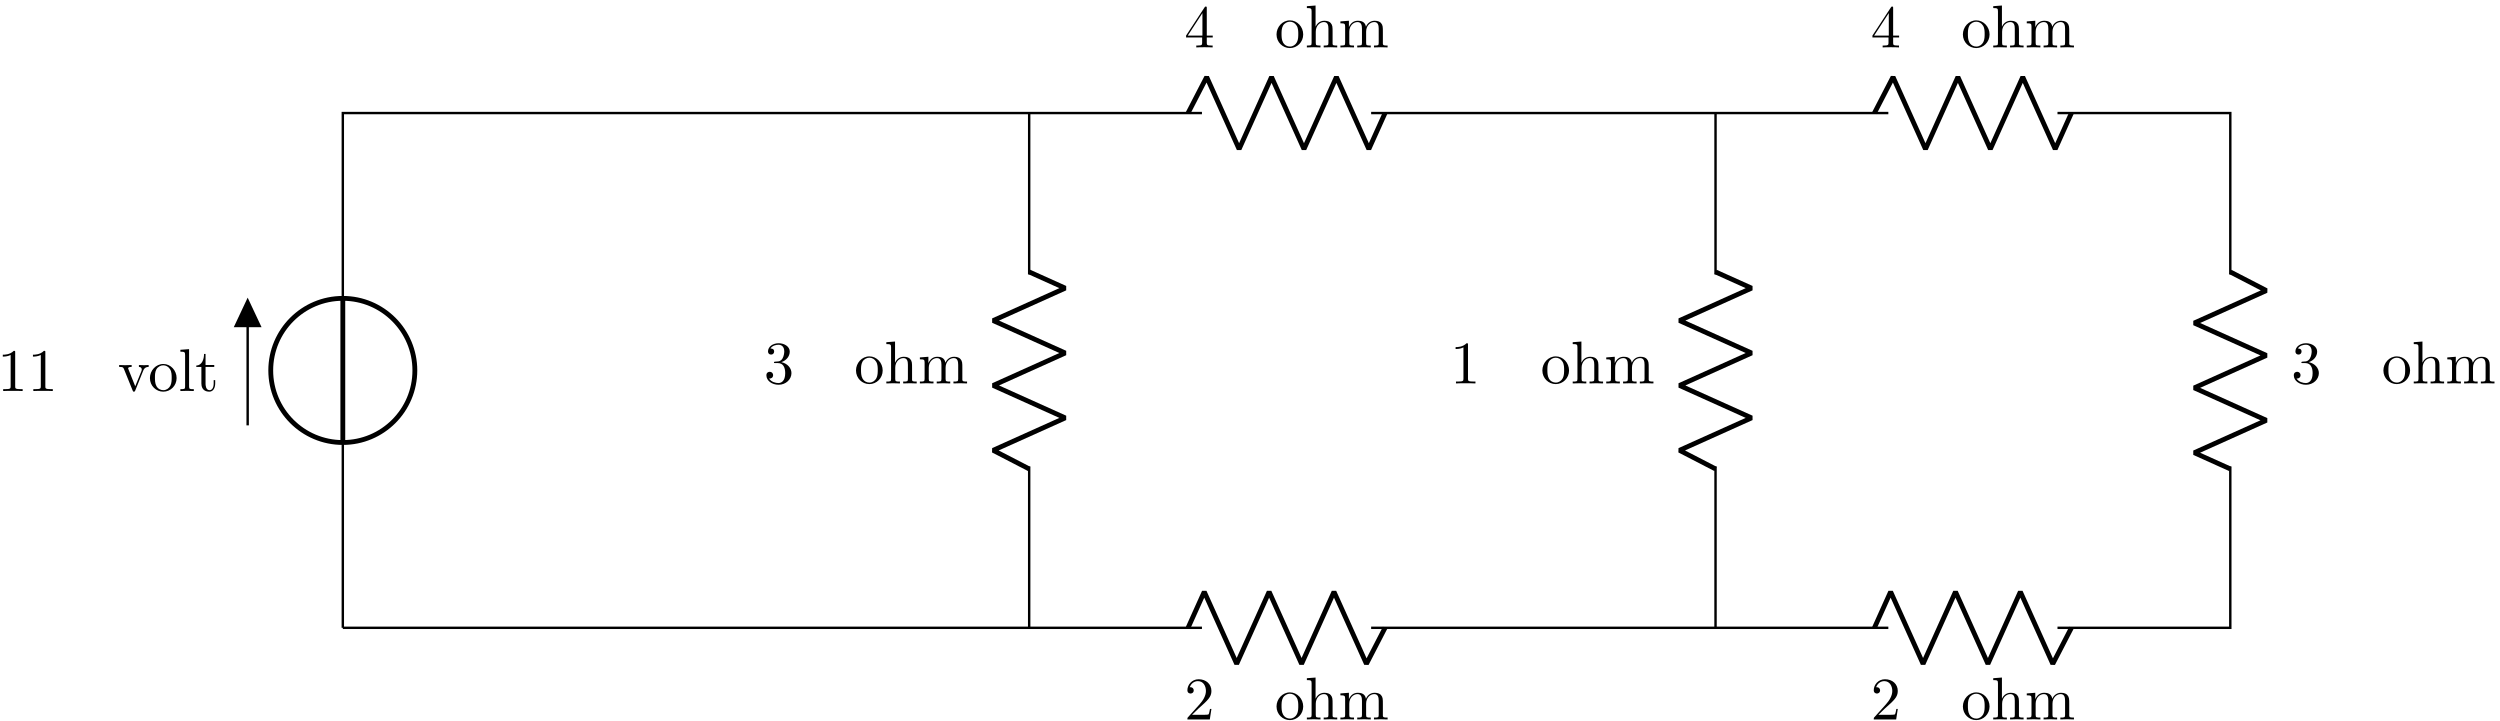
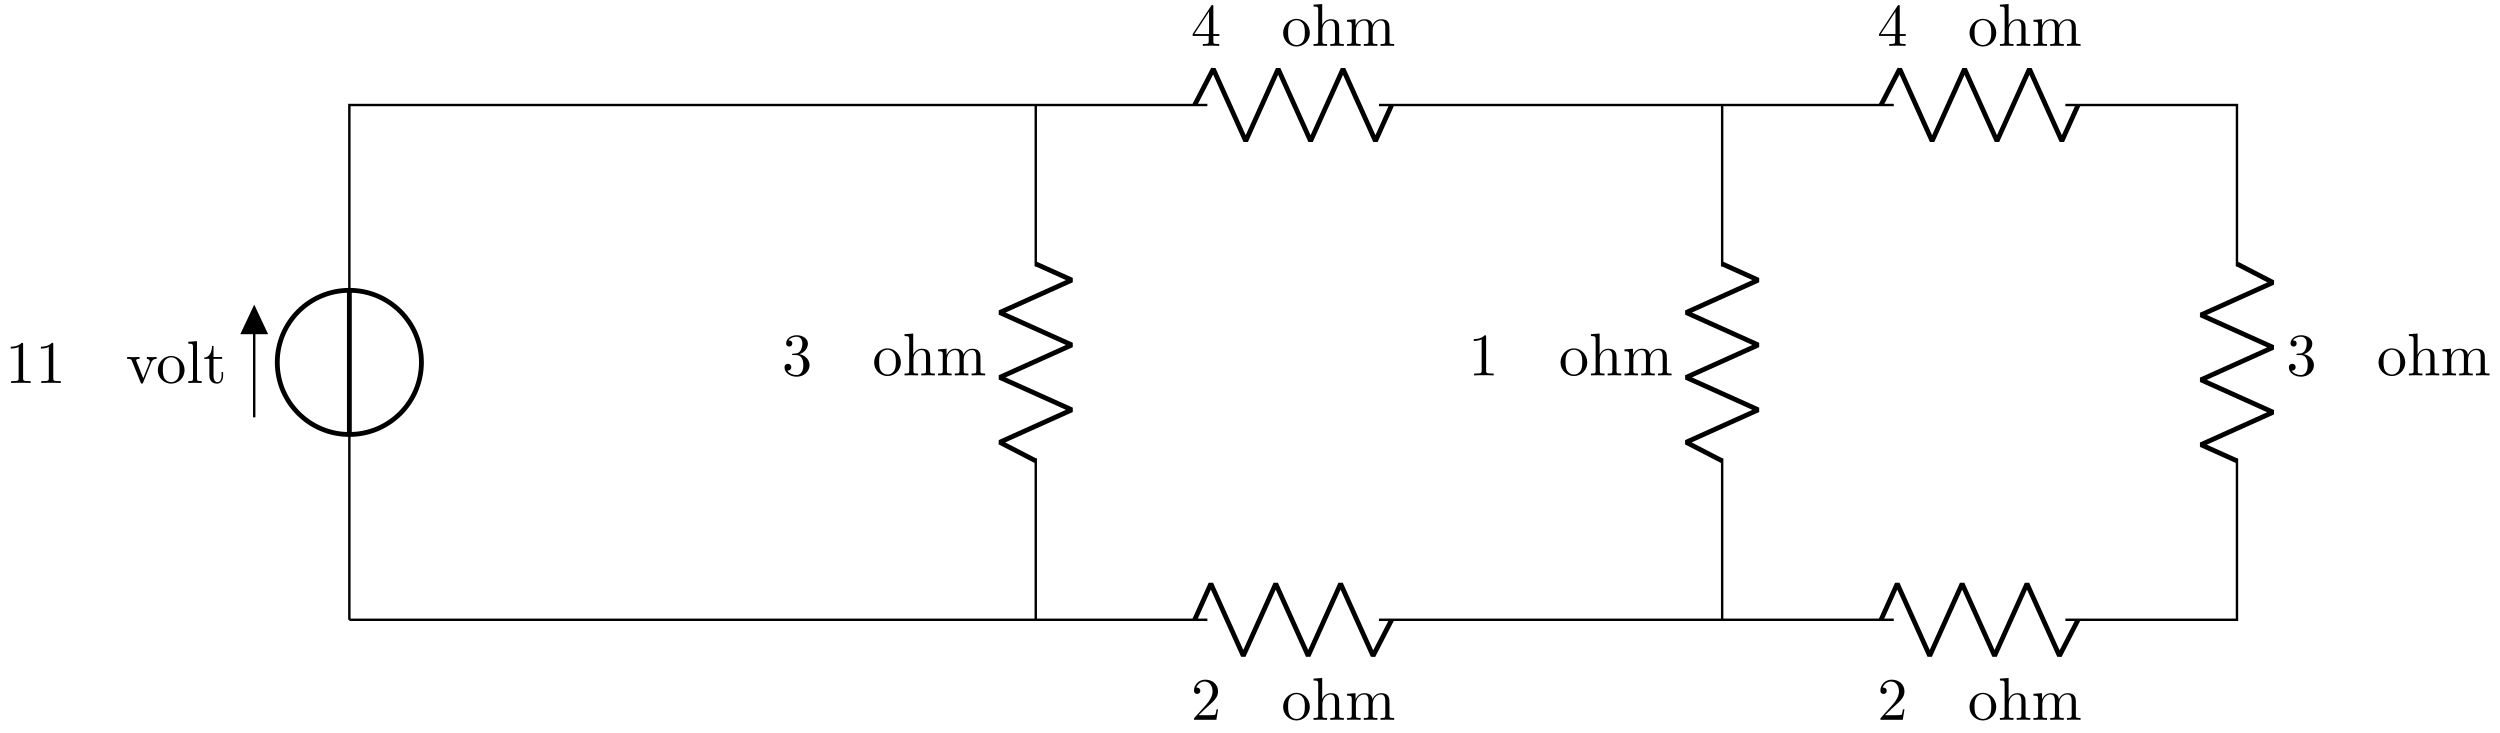
- <svg xmlns="http://www.w3.org/2000/svg" xmlns:xlink="http://www.w3.org/1999/xlink" width="413pt" height="119pt" viewBox="0 0 413 119" version="1.1">
+ <svg xmlns="http://www.w3.org/2000/svg" xmlns:xlink="http://www.w3.org/1999/xlink" version="1.1" width="413pt" height="121pt" viewBox="0 0 413 121">
  <defs>
-     <g>
-       <symbol overflow="visible" id="glyph0-0">
-         <path style="stroke:none;" d="" />
-       </symbol>
-       <symbol overflow="visible" id="glyph0-1">
-         <path style="stroke:none;" d="M 2.938 -6.375 C 2.938 -6.625 2.938 -6.641 2.703 -6.641 C 2.078 -6 1.203 -6 0.891 -6 L 0.891 -5.688 C 1.094 -5.688 1.672 -5.688 2.188 -5.953 L 2.188 -0.781 C 2.188 -0.422 2.156 -0.312 1.266 -0.312 L 0.953 -0.312 L 0.953 0 C 1.297 -0.031 2.156 -0.031 2.562 -0.031 C 2.953 -0.031 3.828 -0.031 4.172 0 L 4.172 -0.312 L 3.859 -0.312 C 2.953 -0.312 2.938 -0.422 2.938 -0.781 Z M 2.938 -6.375 " />
-       </symbol>
-       <symbol overflow="visible" id="glyph0-2">
-         <path style="stroke:none;" d="M 2.938 -1.641 L 2.938 -0.781 C 2.938 -0.422 2.906 -0.312 2.172 -0.312 L 1.969 -0.312 L 1.969 0 C 2.375 -0.031 2.891 -0.031 3.312 -0.031 C 3.734 -0.031 4.25 -0.031 4.672 0 L 4.672 -0.312 L 4.453 -0.312 C 3.719 -0.312 3.703 -0.422 3.703 -0.781 L 3.703 -1.641 L 4.688 -1.641 L 4.688 -1.953 L 3.703 -1.953 L 3.703 -6.484 C 3.703 -6.688 3.703 -6.75 3.531 -6.75 C 3.453 -6.75 3.422 -6.75 3.344 -6.625 L 0.281 -1.953 L 0.281 -1.641 Z M 2.984 -1.953 L 0.562 -1.953 L 2.984 -5.672 Z M 2.984 -1.953 " />
-       </symbol>
-       <symbol overflow="visible" id="glyph0-3">
-         <path style="stroke:none;" d="M 2.891 -3.516 C 3.703 -3.781 4.281 -4.469 4.281 -5.266 C 4.281 -6.078 3.406 -6.641 2.453 -6.641 C 1.453 -6.641 0.688 -6.047 0.688 -5.281 C 0.688 -4.953 0.906 -4.766 1.203 -4.766 C 1.5 -4.766 1.703 -4.984 1.703 -5.281 C 1.703 -5.766 1.234 -5.766 1.094 -5.766 C 1.391 -6.266 2.047 -6.391 2.406 -6.391 C 2.828 -6.391 3.375 -6.172 3.375 -5.281 C 3.375 -5.156 3.344 -4.578 3.094 -4.141 C 2.797 -3.656 2.453 -3.625 2.203 -3.625 C 2.125 -3.609 1.891 -3.594 1.812 -3.594 C 1.734 -3.578 1.672 -3.562 1.672 -3.469 C 1.672 -3.359 1.734 -3.359 1.906 -3.359 L 2.344 -3.359 C 3.156 -3.359 3.531 -2.688 3.531 -1.703 C 3.531 -0.344 2.844 -0.062 2.406 -0.062 C 1.969 -0.062 1.219 -0.234 0.875 -0.812 C 1.219 -0.766 1.531 -0.984 1.531 -1.359 C 1.531 -1.719 1.266 -1.922 0.984 -1.922 C 0.734 -1.922 0.422 -1.781 0.422 -1.344 C 0.422 -0.438 1.344 0.219 2.438 0.219 C 3.656 0.219 4.562 -0.688 4.562 -1.703 C 4.562 -2.516 3.922 -3.297 2.891 -3.516 Z M 2.891 -3.516 " />
-       </symbol>
-       <symbol overflow="visible" id="glyph0-4">
-         <path style="stroke:none;" d="M 1.266 -0.766 L 2.328 -1.797 C 3.875 -3.172 4.469 -3.703 4.469 -4.703 C 4.469 -5.844 3.578 -6.641 2.359 -6.641 C 1.234 -6.641 0.5 -5.719 0.5 -4.828 C 0.5 -4.281 1 -4.281 1.031 -4.281 C 1.203 -4.281 1.547 -4.391 1.547 -4.812 C 1.547 -5.062 1.359 -5.328 1.016 -5.328 C 0.938 -5.328 0.922 -5.328 0.891 -5.312 C 1.109 -5.969 1.656 -6.328 2.234 -6.328 C 3.141 -6.328 3.562 -5.516 3.562 -4.703 C 3.562 -3.906 3.078 -3.125 2.516 -2.5 L 0.609 -0.375 C 0.5 -0.266 0.5 -0.234 0.5 0 L 4.203 0 L 4.469 -1.734 L 4.234 -1.734 C 4.172 -1.438 4.109 -1 4 -0.844 C 3.938 -0.766 3.281 -0.766 3.062 -0.766 Z M 1.266 -0.766 " />
-       </symbol>
-       <symbol overflow="visible" id="glyph1-0">
-         <path style="stroke:none;" d="" />
-       </symbol>
-       <symbol overflow="visible" id="glyph1-1">
-         <path style="stroke:none;" d="M 5.062 -3.984 L 5.062 -4.297 C 4.828 -4.281 4.547 -4.266 4.312 -4.266 L 3.453 -4.297 L 3.453 -3.984 C 3.812 -3.984 3.922 -3.75 3.922 -3.562 C 3.922 -3.469 3.906 -3.422 3.875 -3.312 L 2.844 -0.781 L 1.734 -3.562 C 1.672 -3.688 1.672 -3.734 1.672 -3.734 C 1.672 -3.984 2.062 -3.984 2.25 -3.984 L 2.25 -4.297 L 1.156 -4.266 C 0.891 -4.266 0.484 -4.281 0.188 -4.297 L 0.188 -3.984 C 0.812 -3.984 0.859 -3.922 0.984 -3.625 L 2.422 -0.078 C 2.484 0.062 2.5 0.109 2.625 0.109 C 2.766 0.109 2.797 0.016 2.844 -0.078 L 4.141 -3.312 C 4.234 -3.547 4.406 -3.984 5.062 -3.984 Z M 5.062 -3.984 " />
-       </symbol>
-       <symbol overflow="visible" id="glyph1-2">
-         <path style="stroke:none;" d="M 4.688 -2.141 C 4.688 -3.406 3.703 -4.469 2.5 -4.469 C 1.25 -4.469 0.281 -3.375 0.281 -2.141 C 0.281 -0.844 1.312 0.109 2.484 0.109 C 3.688 0.109 4.688 -0.875 4.688 -2.141 Z M 3.875 -2.219 C 3.875 -1.859 3.875 -1.312 3.656 -0.875 C 3.422 -0.422 2.984 -0.141 2.5 -0.141 C 2.062 -0.141 1.625 -0.344 1.359 -0.812 C 1.109 -1.25 1.109 -1.859 1.109 -2.219 C 1.109 -2.609 1.109 -3.141 1.344 -3.578 C 1.609 -4.031 2.078 -4.25 2.484 -4.25 C 2.922 -4.25 3.344 -4.031 3.609 -3.594 C 3.875 -3.172 3.875 -2.594 3.875 -2.219 Z M 3.875 -2.219 " />
-       </symbol>
-       <symbol overflow="visible" id="glyph1-3">
-         <path style="stroke:none;" d="M 2.547 0 L 2.547 -0.312 C 1.875 -0.312 1.766 -0.312 1.766 -0.75 L 1.766 -6.922 L 0.328 -6.812 L 0.328 -6.5 C 1.031 -6.5 1.109 -6.438 1.109 -5.938 L 1.109 -0.75 C 1.109 -0.312 1 -0.312 0.328 -0.312 L 0.328 0 L 1.438 -0.031 Z M 2.547 0 " />
-       </symbol>
-       <symbol overflow="visible" id="glyph1-4">
-         <path style="stroke:none;" d="M 3.312 -1.234 L 3.312 -1.797 L 3.062 -1.797 L 3.062 -1.25 C 3.062 -0.516 2.766 -0.141 2.391 -0.141 C 1.719 -0.141 1.719 -1.047 1.719 -1.219 L 1.719 -3.984 L 3.156 -3.984 L 3.156 -4.297 L 1.719 -4.297 L 1.719 -6.125 L 1.469 -6.125 C 1.469 -5.312 1.172 -4.25 0.188 -4.203 L 0.188 -3.984 L 1.031 -3.984 L 1.031 -1.234 C 1.031 -0.016 1.969 0.109 2.328 0.109 C 3.031 0.109 3.312 -0.594 3.312 -1.234 Z M 3.312 -1.234 " />
-       </symbol>
-       <symbol overflow="visible" id="glyph1-5">
-         <path style="stroke:none;" d="M 5.328 0 L 5.328 -0.312 C 4.812 -0.312 4.562 -0.312 4.562 -0.609 L 4.562 -2.516 C 4.562 -3.375 4.562 -3.672 4.25 -4.031 C 4.109 -4.203 3.781 -4.406 3.203 -4.406 C 2.359 -4.406 1.922 -3.812 1.766 -3.453 L 1.75 -3.453 L 1.75 -6.922 L 0.312 -6.812 L 0.312 -6.5 C 1.016 -6.5 1.094 -6.438 1.094 -5.938 L 1.094 -0.75 C 1.094 -0.312 0.984 -0.312 0.312 -0.312 L 0.312 0 L 1.453 -0.031 L 2.562 0 L 2.562 -0.312 C 1.891 -0.312 1.781 -0.312 1.781 -0.75 L 1.781 -2.594 C 1.781 -3.625 2.5 -4.188 3.125 -4.188 C 3.766 -4.188 3.875 -3.656 3.875 -3.078 L 3.875 -0.75 C 3.875 -0.312 3.766 -0.312 3.094 -0.312 L 3.094 0 L 4.219 -0.031 Z M 5.328 0 " />
-       </symbol>
-       <symbol overflow="visible" id="glyph1-6">
-         <path style="stroke:none;" d="M 8.109 0 L 8.109 -0.312 C 7.594 -0.312 7.344 -0.312 7.328 -0.609 L 7.328 -2.516 C 7.328 -3.375 7.328 -3.672 7.016 -4.031 C 6.875 -4.203 6.547 -4.406 5.969 -4.406 C 5.141 -4.406 4.688 -3.812 4.531 -3.422 C 4.391 -4.297 3.656 -4.406 3.203 -4.406 C 2.469 -4.406 2 -3.984 1.719 -3.359 L 1.719 -4.406 L 0.312 -4.297 L 0.312 -3.984 C 1.016 -3.984 1.094 -3.922 1.094 -3.422 L 1.094 -0.75 C 1.094 -0.312 0.984 -0.312 0.312 -0.312 L 0.312 0 L 1.453 -0.031 L 2.562 0 L 2.562 -0.312 C 1.891 -0.312 1.781 -0.312 1.781 -0.75 L 1.781 -2.594 C 1.781 -3.625 2.5 -4.188 3.125 -4.188 C 3.766 -4.188 3.875 -3.656 3.875 -3.078 L 3.875 -0.75 C 3.875 -0.312 3.766 -0.312 3.094 -0.312 L 3.094 0 L 4.219 -0.031 L 5.328 0 L 5.328 -0.312 C 4.672 -0.312 4.562 -0.312 4.562 -0.75 L 4.562 -2.594 C 4.562 -3.625 5.266 -4.188 5.906 -4.188 C 6.531 -4.188 6.641 -3.656 6.641 -3.078 L 6.641 -0.75 C 6.641 -0.312 6.531 -0.312 5.859 -0.312 L 5.859 0 L 6.984 -0.031 Z M 8.109 0 " />
-       </symbol>
-     </g>
+     <path id="font_1_1" d="M.294 .64C.294 .664 .294 .666 .271 .666 .209 .602 .121 .602 .089 .602V.571C.109 .571 .168 .571 .22 .597V.079C.22 .043 .217 .031 .127 .031H.095V0C.13 .003 .217 .003 .257 .003 .297 .003 .384 .003 .419 0V.031H.387C.297 .031 .294 .042 .294 .079V.64Z" />
+     <path id="font_2_112" d="M.508 .4V.431C.485 .429 .456 .428 .433 .428L.346 .431V.4C.383 .399 .394 .376 .394 .357 .394 .348 .392 .344 .388 .333L.286 .078 .174 .357C.168 .37 .168 .374 .168 .374 .168 .4 .207 .4 .225 .4V.431L.116 .428C.089 .428 .049 .429 .019 .431V.4C.082 .4 .086 .394 .099 .363L.243 .008C.249-.006 .251-.011 .264-.011 .277-.011 .281-.002 .285 .008L.416 .333C.425 .356 .442 .399 .508 .4Z" />
+     <path id="font_2_81" d="M.471 .214C.471 .342 .371 .448 .25 .448 .125 .448 .028 .339 .028 .214 .028 .085 .132-.011 .249-.011 .37-.011 .471 .087 .471 .214M.388 .222C.388 .186 .388 .132 .366 .088 .344 .043 .3 .014 .25 .014 .207 .014 .163 .035 .136 .081 .111 .125 .111 .186 .111 .222 .111 .261 .111 .315 .135 .359 .162 .405 .209 .426 .249 .426 .293 .426 .336 .404 .362 .361 .388 .318 .388 .26 .388 .222Z" />
+     <path id="font_2_72" d="M.255 0V.031C.188 .031 .177 .031 .177 .076V.694L.033 .683V.652C.103 .652 .111 .645 .111 .596V.076C.111 .031 .1 .031 .033 .031V0L.144 .003 .255 0Z" />
+     <path id="font_2_105" d="M.332 .124V.181H.307V.126C.307 .052 .277 .014 .24 .014 .173 .014 .173 .105 .173 .122V.4H.316V.431H.173V.614H.148C.147 .532 .117 .426 .019 .422V.4H.104V.124C.104 .001 .197-.011 .233-.011 .304-.011 .332 .06 .332 .124V.124Z" />
+     <path id="font_1_4" d="M.294 .165V.078C.294 .042 .292 .031 .218 .031H.197V0C.238 .003 .29 .003 .332 .003 .374 .003 .427 .003 .468 0V.031H.447C.373 .031 .371 .042 .371 .078V.165H.471V.196H.371V.651C.371 .671 .371 .677 .355 .677 .346 .677 .343 .677 .335 .665L.028 .196V.165H.294M.3 .196H.056L.3 .569V.196Z" />
+     <path id="font_2_63" d="M.535 0V.031C.483 .031 .458 .031 .457 .061V.252C.457 .338 .457 .369 .426 .405 .412 .422 .379 .442 .321 .442 .237 .442 .193 .382 .177 .346H.176V.694L.032 .683V.652C.102 .652 .11 .645 .11 .596V.076C.11 .031 .099 .031 .032 .031V0L.145 .003 .257 0V.031C.19 .031 .179 .031 .179 .076V.26C.179 .364 .25 .42 .314 .42 .377 .42 .388 .366 .388 .309V.076C.388 .031 .377 .031 .31 .031V0L.423 .003 .535 0Z" />
+     <path id="font_2_75" d="M.813 0V.031C.761 .031 .736 .031 .735 .061V.252C.735 .338 .735 .369 .704 .405 .69 .422 .657 .442 .599 .442 .515 .442 .471 .382 .454 .344 .44 .431 .366 .442 .321 .442 .248 .442 .201 .399 .173 .337V.442L.032 .431V.4C.102 .4 .11 .393 .11 .344V.076C.11 .031 .099 .031 .032 .031V0L.145 .003 .257 0V.031C.19 .031 .179 .031 .179 .076V.26C.179 .364 .25 .42 .314 .42 .377 .42 .388 .366 .388 .309V.076C.388 .031 .377 .031 .31 .031V0L.423 .003 .535 0V.031C.468 .031 .457 .031 .457 .076V.26C.457 .364 .528 .42 .592 .42 .655 .42 .666 .366 .666 .309V.076C.666 .031 .655 .031 .588 .031V0L.701 .003 .813 0Z" />
+     <path id="font_1_3" d="M.29 .352C.372 .379 .43 .449 .43 .528 .43 .61 .342 .666 .246 .666 .145 .666 .069 .606 .069 .53 .069 .497 .091 .478 .12 .478 .151 .478 .171 .5 .171 .529 .171 .579 .124 .579 .109 .579 .14 .628 .206 .641 .242 .641 .283 .641 .338 .619 .338 .529 .338 .517 .336 .459 .31 .415 .28 .367 .246 .364 .221 .363 .213 .362 .189 .36 .182 .36 .174 .359 .167 .358 .167 .348 .167 .337 .174 .337 .191 .337H.235C.317 .337 .354 .269 .354 .17 .354 .034 .285 .006 .241 .006 .198 .006 .123 .022 .088 .081 .123 .076 .154 .098 .154 .136 .154 .172 .127 .192 .098 .192 .074 .192 .042 .178 .042 .134 .042 .043 .135-.022 .244-.022 .366-.022 .457 .068 .457 .17 .457 .253 .394 .331 .29 .352Z" />
+     <path id="font_1_2" d="M.127 .077 .233 .18C.389 .318 .449 .372 .449 .472 .449 .586 .359 .666 .237 .666 .124 .666 .05 .574 .05 .485 .05 .429 .1 .429 .103 .429 .12 .429 .155 .441 .155 .482 .155 .508 .137 .534 .102 .534 .094 .534 .092 .534 .089 .533 .112 .598 .166 .635 .224 .635 .315 .635 .358 .554 .358 .472 .358 .392 .308 .313 .253 .251L.061 .037C.05 .026 .05 .024 .05 0H.421L.449 .174H.424C.419 .144 .412 .1 .402 .085 .395 .077 .329 .077 .307 .077H.127Z" />
  </defs>
-   <g id="surface1">
-     <path style="fill:none;stroke-width:0.399;stroke-linecap:butt;stroke-linejoin:miter;stroke:rgb(0%,0%,0%);stroke-opacity:1;stroke-miterlimit:10;" d="M 0.002 0.001 L 0.002 0.2 M 0.002 0.001 L 0.002 30.614 M 0.002 54.427 L 0.002 85.04 M -15.717 33.446 L -15.717 51.595 M 0.002 84.841 L 0.002 85.04 L 0.201 85.04 M 0.002 85.04 L 70.865 85.04 M 70.865 85.04 L 141.732 85.04 M 141.533 85.04 L 141.931 85.04 M 141.732 85.04 L 140.033 85.04 M 171.783 85.04 L 170.08 85.04 M 169.881 85.04 L 170.279 85.04 M 170.08 85.04 L 212.599 85.04 M 212.599 85.04 L 255.123 85.04 M 254.924 85.04 L 255.322 85.04 M 255.123 85.04 L 253.42 85.04 M 285.17 85.04 L 283.467 85.04 M 283.267 85.04 L 283.666 85.04 M 283.467 85.04 L 297.642 85.04 M 297.642 85.04 L 311.814 85.04 M 311.615 85.04 L 311.814 85.04 L 311.814 84.841 M 311.814 85.04 L 311.814 58.396 M 311.814 26.646 L 311.814 0.001 M 311.814 0.2 L 311.814 0.001 L 311.615 0.001 M 311.814 0.001 L 297.642 0.001 M 297.642 0.001 L 283.467 0.001 M 283.666 0.001 L 283.267 0.001 M 283.467 0.001 L 285.17 0.001 M 253.42 0.001 L 255.123 0.001 M 255.322 0.001 L 254.924 0.001 M 255.123 0.001 L 212.599 0.001 M 212.599 0.001 L 170.08 0.001 M 170.279 0.001 L 169.881 0.001 M 170.08 0.001 L 171.783 0.001 M 140.033 0.001 L 141.732 0.001 M 141.931 0.001 L 141.533 0.001 M 141.732 0.001 L 70.865 0.001 M 70.865 0.001 L 0.002 0.001 M 0.201 0.001 L 0.002 0.001 " transform="matrix(1,0,0,-1,56.631,103.716)" />
-     <path style="fill:none;stroke-width:0.797;stroke-linecap:butt;stroke-linejoin:miter;stroke:rgb(0%,0%,0%);stroke-opacity:1;stroke-miterlimit:10;" d="M -11.904 42.521 C -11.904 35.946 -6.576 30.614 0.002 30.614 C 6.576 30.614 11.904 35.946 11.904 42.521 C 11.904 49.095 6.576 54.427 0.002 54.427 C -6.576 54.427 -11.904 49.095 -11.904 42.521 Z M 0.002 30.614 L 0.002 54.427 " transform="matrix(1,0,0,-1,56.631,103.716)" />
-     <path style="fill-rule:nonzero;fill:rgb(0%,0%,0%);fill-opacity:1;stroke-width:0.399;stroke-linecap:butt;stroke-linejoin:miter;stroke:rgb(0%,0%,0%);stroke-opacity:1;stroke-miterlimit:10;" d="M -15.717 49.857 L -13.733 49.857 L -15.717 54.075 L -17.701 49.857 L -15.717 49.857 " transform="matrix(1,0,0,-1,56.631,103.716)" />
-     <g style="fill:rgb(0%,0%,0%);fill-opacity:1;">
-       <use xlink:href="#glyph0-1" x="-0.429" y="64.598" />
-       <use xlink:href="#glyph0-1" x="4.552" y="64.598" />
-     </g>
-     <g style="fill:rgb(0%,0%,0%);fill-opacity:1;">
-       <use xlink:href="#glyph1-1" x="19.496" y="64.598" />
-     </g>
-     <g style="fill:rgb(0%,0%,0%);fill-opacity:1;">
-       <use xlink:href="#glyph1-2" x="24.487" y="64.598" />
-       <use xlink:href="#glyph1-3" x="29.469" y="64.598" />
-       <use xlink:href="#glyph1-4" x="32.238" y="64.598" />
-     </g>
-     <path style="fill:none;stroke-width:0.797;stroke-linecap:butt;stroke-linejoin:bevel;stroke:rgb(0%,0%,0%);stroke-opacity:1;stroke-miterlimit:10;" d="M 139.635 85.04 L 142.713 90.993 L 148.068 79.087 L 153.428 90.993 L 158.787 79.087 L 164.142 90.993 L 169.502 79.087 L 172.181 85.04 " transform="matrix(1,0,0,-1,56.631,103.716)" />
-     <g style="fill:rgb(0%,0%,0%);fill-opacity:1;">
-       <use xlink:href="#glyph0-2" x="195.657" y="7.833" />
-     </g>
-     <g style="fill:rgb(0%,0%,0%);fill-opacity:1;">
-       <use xlink:href="#glyph1-2" x="210.601" y="7.833" />
-       <use xlink:href="#glyph1-5" x="215.582" y="7.833" />
-       <use xlink:href="#glyph1-6" x="221.122" y="7.833" />
-     </g>
-     <path style="fill:none;stroke-width:0.797;stroke-linecap:butt;stroke-linejoin:bevel;stroke:rgb(0%,0%,0%);stroke-opacity:1;stroke-miterlimit:10;" d="M 253.021 85.04 L 256.099 90.993 L 261.459 79.087 L 266.814 90.993 L 272.174 79.087 L 277.529 90.993 L 282.889 79.087 L 285.568 85.04 " transform="matrix(1,0,0,-1,56.631,103.716)" />
-     <g style="fill:rgb(0%,0%,0%);fill-opacity:1;">
-       <use xlink:href="#glyph0-2" x="309.044" y="7.833" />
-     </g>
-     <g style="fill:rgb(0%,0%,0%);fill-opacity:1;">
-       <use xlink:href="#glyph1-2" x="323.988" y="7.833" />
-       <use xlink:href="#glyph1-5" x="328.969" y="7.833" />
-       <use xlink:href="#glyph1-6" x="334.509" y="7.833" />
-     </g>
-     <path style="fill:none;stroke-width:0.797;stroke-linecap:butt;stroke-linejoin:bevel;stroke:rgb(0%,0%,0%);stroke-opacity:1;stroke-miterlimit:10;" d="M 311.814 58.794 L 317.767 55.716 L 305.861 50.357 L 317.767 45.001 L 305.861 39.642 L 317.767 34.282 L 305.861 28.927 L 311.814 26.247 " transform="matrix(1,0,0,-1,56.631,103.716)" />
-     <g style="fill:rgb(0%,0%,0%);fill-opacity:1;">
-       <use xlink:href="#glyph0-3" x="378.514" y="63.343" />
-     </g>
-     <g style="fill:rgb(0%,0%,0%);fill-opacity:1;">
-       <use xlink:href="#glyph1-2" x="393.458" y="63.343" />
-       <use xlink:href="#glyph1-5" x="398.439" y="63.343" />
-       <use xlink:href="#glyph1-6" x="403.979" y="63.343" />
-     </g>
-     <path style="fill:none;stroke-width:0.797;stroke-linecap:butt;stroke-linejoin:bevel;stroke:rgb(0%,0%,0%);stroke-opacity:1;stroke-miterlimit:10;" d="M 285.568 0.001 L 282.49 -5.952 L 277.131 5.954 L 271.775 -5.952 L 266.416 5.954 L 261.06 -5.952 L 255.701 5.954 L 253.021 0.001 " transform="matrix(1,0,0,-1,56.631,103.716)" />
-     <g style="fill:rgb(0%,0%,0%);fill-opacity:1;">
-       <use xlink:href="#glyph0-4" x="309.044" y="118.852" />
-     </g>
-     <g style="fill:rgb(0%,0%,0%);fill-opacity:1;">
-       <use xlink:href="#glyph1-2" x="323.988" y="118.852" />
-       <use xlink:href="#glyph1-5" x="328.969" y="118.852" />
-       <use xlink:href="#glyph1-6" x="334.509" y="118.852" />
-     </g>
-     <path style="fill:none;stroke-width:0.797;stroke-linecap:butt;stroke-linejoin:bevel;stroke:rgb(0%,0%,0%);stroke-opacity:1;stroke-miterlimit:10;" d="M 172.181 0.001 L 169.103 -5.952 L 163.744 5.954 L 158.389 -5.952 L 153.029 5.954 L 147.67 -5.952 L 142.314 5.954 L 139.635 0.001 " transform="matrix(1,0,0,-1,56.631,103.716)" />
-     <g style="fill:rgb(0%,0%,0%);fill-opacity:1;">
-       <use xlink:href="#glyph0-4" x="195.657" y="118.852" />
-     </g>
-     <g style="fill:rgb(0%,0%,0%);fill-opacity:1;">
-       <use xlink:href="#glyph1-2" x="210.601" y="118.852" />
-       <use xlink:href="#glyph1-5" x="215.582" y="118.852" />
-       <use xlink:href="#glyph1-6" x="221.122" y="118.852" />
-     </g>
-     <path style="fill:none;stroke-width:0.399;stroke-linecap:butt;stroke-linejoin:miter;stroke:rgb(0%,0%,0%);stroke-opacity:1;stroke-miterlimit:10;" d="M 113.389 0.001 L 113.389 0.2 M 113.389 0.001 L 113.389 26.646 M 113.389 58.396 L 113.389 85.04 M 113.389 84.841 L 113.389 85.04 " transform="matrix(1,0,0,-1,56.631,103.716)" />
-     <path style="fill:none;stroke-width:0.797;stroke-linecap:butt;stroke-linejoin:bevel;stroke:rgb(0%,0%,0%);stroke-opacity:1;stroke-miterlimit:10;" d="M 113.389 26.247 L 107.435 29.325 L 119.342 34.681 L 107.435 40.04 L 119.342 45.4 L 107.435 50.755 L 119.342 56.114 L 113.389 58.794 " transform="matrix(1,0,0,-1,56.631,103.716)" />
-     <g style="fill:rgb(0%,0%,0%);fill-opacity:1;">
-       <use xlink:href="#glyph0-3" x="126.186" y="63.343" />
-     </g>
-     <g style="fill:rgb(0%,0%,0%);fill-opacity:1;">
-       <use xlink:href="#glyph1-2" x="141.13" y="63.343" />
-       <use xlink:href="#glyph1-5" x="146.111" y="63.343" />
-       <use xlink:href="#glyph1-6" x="151.651" y="63.343" />
-     </g>
-     <path style="fill:none;stroke-width:0.399;stroke-linecap:butt;stroke-linejoin:miter;stroke:rgb(0%,0%,0%);stroke-opacity:1;stroke-miterlimit:10;" d="M 226.775 0.001 L 226.775 0.2 M 226.775 0.001 L 226.775 26.646 M 226.775 58.396 L 226.775 85.04 M 226.775 84.841 L 226.775 85.04 " transform="matrix(1,0,0,-1,56.631,103.716)" />
-     <path style="fill:none;stroke-width:0.797;stroke-linecap:butt;stroke-linejoin:bevel;stroke:rgb(0%,0%,0%);stroke-opacity:1;stroke-miterlimit:10;" d="M 226.775 26.247 L 220.822 29.325 L 232.728 34.681 L 220.822 40.04 L 232.728 45.4 L 220.822 50.755 L 232.728 56.114 L 226.775 58.794 " transform="matrix(1,0,0,-1,56.631,103.716)" />
-     <g style="fill:rgb(0%,0%,0%);fill-opacity:1;">
-       <use xlink:href="#glyph0-1" x="239.574" y="63.343" />
-     </g>
-     <g style="fill:rgb(0%,0%,0%);fill-opacity:1;">
-       <use xlink:href="#glyph1-2" x="254.518" y="63.343" />
-       <use xlink:href="#glyph1-5" x="259.499" y="63.343" />
-       <use xlink:href="#glyph1-6" x="265.039" y="63.343" />
-     </g>
-   </g>
+   <path transform="matrix(1.00006,0,0,-1,57.71351,102.387)" stroke-width=".399" stroke-linecap="butt" stroke-miterlimit="10" stroke-linejoin="miter" fill="none" stroke="#000000" d="M0 0V30.614M-15.716 33.446V51.594M0 54.426V85.04L70.867 85.04M70.867 85.04 141.734 85.04 140.033 85.04M171.782 85.04 170.081 85.04 212.601 85.04M212.601 85.04 255.121 85.04 253.42 85.04M285.169 85.04 283.468 85.04 297.642 85.04M297.642 85.04 311.815 85.04 311.815 58.394M311.815 26.646 311.815 0H297.642M297.642 0H283.468 285.169M253.42 0H255.121 212.601M212.601 0H170.081 171.782M140.033 0H141.734 70.867M70.867 0H0" />
+   <path transform="matrix(1.00006,0,0,-1,57.71351,102.387)" stroke-width=".797" stroke-linecap="butt" stroke-miterlimit="10" stroke-linejoin="miter" fill="none" stroke="#000000" d="M-11.906 42.52C-11.906 35.945-6.575 30.614 0 30.614 6.575 30.614 11.906 35.945 11.906 42.52 11.906 49.096 6.575 54.426 0 54.426-6.575 54.426-11.906 49.096-11.906 42.52ZM0 42.52" />
+   <path transform="matrix(1.00006,0,0,-1,57.71351,102.387)" stroke-width=".797" stroke-linecap="butt" stroke-miterlimit="10" stroke-linejoin="miter" fill="none" stroke="#000000" d="M0 30.614V54.426" />
+   <path transform="matrix(1.00006,0,0,-1,57.71351,102.387)" d="M-15.716 47.377H-13.731L-15.716 51.594-17.7 47.377H-15.716" />
+   <path transform="matrix(1.00006,0,0,-1,57.71351,102.387)" stroke-width=".399" stroke-linecap="butt" stroke-miterlimit="10" stroke-linejoin="miter" fill="none" stroke="#000000" d="M-15.716 47.377H-13.731L-15.716 51.594-17.7 47.377H-15.716" />
+   <use data-text="1" xlink:href="#font_1_1" transform="matrix(9.963197,0,0,-9.9626,.8881073,63.269)" />
+   <use data-text="1" xlink:href="#font_1_1" transform="matrix(9.963197,0,0,-9.9626,5.86969,63.269)" />
+   <use data-text="v" xlink:href="#font_2_112" transform="matrix(9.963197,0,0,-9.9626,20.81529,63.269)" />
+   <use data-text="o" xlink:href="#font_2_81" transform="matrix(9.963197,0,0,-9.9626,25.79691,63.269)" />
+   <use data-text="l" xlink:href="#font_2_72" transform="matrix(9.963197,0,0,-9.9626,30.77849,63.269)" />
+   <use data-text="t" xlink:href="#font_2_105" transform="matrix(9.963197,0,0,-9.9626,33.54827,63.269)" />
+   <path transform="matrix(1.00006,0,0,-1,57.71351,102.387)" stroke-width=".797" stroke-linecap="butt" stroke-linejoin="bevel" fill="none" stroke="#000000" d="M139.635 85.04 142.712 90.993 148.07 79.088 153.428 90.993 158.786 79.088 164.143 90.993 169.501 79.088 172.18 85.04" />
+   <use data-text="4" xlink:href="#font_1_4" transform="matrix(9.963197,0,0,-9.9626,196.7478,7.578003)" />
+   <use data-text="o" xlink:href="#font_2_81" transform="matrix(9.963197,0,0,-9.9626,211.6927,7.578003)" />
+   <use data-text="h" xlink:href="#font_2_63" transform="matrix(9.963197,0,0,-9.9626,216.6743,7.578003)" />
+   <use data-text="m" xlink:href="#font_2_75" transform="matrix(9.963197,0,0,-9.9626,222.2139,7.578003)" />
+   <path transform="matrix(1.00006,0,0,-1,57.71351,102.387)" stroke-width=".797" stroke-linecap="butt" stroke-linejoin="bevel" fill="none" stroke="#000000" d="M253.022 85.04 256.099 90.993 261.457 79.088 266.815 90.993 272.173 79.088 277.531 90.993 282.888 79.088 285.567 85.04" />
+   <use data-text="4" xlink:href="#font_1_4" transform="matrix(9.963197,0,0,-9.9626,310.1416,7.578003)" />
+   <use data-text="o" xlink:href="#font_2_81" transform="matrix(9.963197,0,0,-9.9626,325.0866,7.578003)" />
+   <use data-text="h" xlink:href="#font_2_63" transform="matrix(9.963197,0,0,-9.9626,330.0681,7.578003)" />
+   <use data-text="m" xlink:href="#font_2_75" transform="matrix(9.963197,0,0,-9.9626,335.6077,7.578003)" />
+   <path transform="matrix(1.00006,0,0,-1,57.71351,102.387)" stroke-width=".797" stroke-linecap="butt" stroke-linejoin="bevel" fill="none" stroke="#000000" d="M311.815 58.793 317.768 55.715 305.862 50.358 317.768 45 305.862 39.642 317.768 34.284 305.862 28.926 311.815 26.247" />
+   <use data-text="3" xlink:href="#font_1_3" transform="matrix(9.963197,0,0,-9.9626,377.7057,62.014)" />
+   <use data-text="o" xlink:href="#font_2_81" transform="matrix(9.963197,0,0,-9.9626,392.6506,62.014)" />
+   <use data-text="h" xlink:href="#font_2_63" transform="matrix(9.963197,0,0,-9.9626,397.6322,62.014)" />
+   <use data-text="m" xlink:href="#font_2_75" transform="matrix(9.963197,0,0,-9.9626,403.1717,62.014)" />
+   <path transform="matrix(1.00006,0,0,-1,57.71351,102.387)" stroke-width=".797" stroke-linecap="butt" stroke-linejoin="bevel" fill="none" stroke="#000000" d="M285.567 0 282.49-5.953 277.132 5.953 271.774-5.953 266.417 5.953 261.059-5.953 255.701 5.953 253.022 0" />
+   <use data-text="2" xlink:href="#font_1_2" transform="matrix(9.963197,0,0,-9.9626,310.1416,118.914)" />
+   <use data-text="o" xlink:href="#font_2_81" transform="matrix(9.963197,0,0,-9.9626,325.0866,118.914)" />
+   <use data-text="h" xlink:href="#font_2_63" transform="matrix(9.963197,0,0,-9.9626,330.0681,118.914)" />
+   <use data-text="m" xlink:href="#font_2_75" transform="matrix(9.963197,0,0,-9.9626,335.6077,118.914)" />
+   <path transform="matrix(1.00006,0,0,-1,57.71351,102.387)" stroke-width=".797" stroke-linecap="butt" stroke-linejoin="bevel" fill="none" stroke="#000000" d="M172.18 0 169.103-5.953 163.745 5.953 158.387-5.953 153.029 5.953 147.671-5.953 142.314 5.953 139.635 0" />
+   <use data-text="2" xlink:href="#font_1_2" transform="matrix(9.963197,0,0,-9.9626,196.7478,118.914)" />
+   <use data-text="o" xlink:href="#font_2_81" transform="matrix(9.963197,0,0,-9.9626,211.6927,118.914)" />
+   <use data-text="h" xlink:href="#font_2_63" transform="matrix(9.963197,0,0,-9.9626,216.6743,118.914)" />
+   <use data-text="m" xlink:href="#font_2_75" transform="matrix(9.963197,0,0,-9.9626,222.2139,118.914)" />
+   <path transform="matrix(1.00006,0,0,-1,57.71351,102.387)" stroke-width=".399" stroke-linecap="butt" stroke-miterlimit="10" stroke-linejoin="miter" fill="none" stroke="#000000" d="M113.387 0V26.646M113.387 58.394V85.04" />
+   <path transform="matrix(1.00006,0,0,-1,57.71351,102.387)" stroke-width=".797" stroke-linecap="butt" stroke-linejoin="bevel" fill="none" stroke="#000000" d="M113.387 26.247 107.434 29.325 119.34 34.683 107.434 40.041 119.34 45.398 107.434 50.756 119.34 56.114 113.387 58.793" />
+   <use data-text="3" xlink:href="#font_1_3" transform="matrix(9.963197,0,0,-9.9626,129.1828,62.014)" />
+   <use data-text="o" xlink:href="#font_2_81" transform="matrix(9.963197,0,0,-9.9626,144.1277,62.014)" />
+   <use data-text="h" xlink:href="#font_2_63" transform="matrix(9.963197,0,0,-9.9626,149.1093,62.014)" />
+   <use data-text="m" xlink:href="#font_2_75" transform="matrix(9.963197,0,0,-9.9626,154.6488,62.014)" />
+   <path transform="matrix(1.00006,0,0,-1,57.71351,102.387)" stroke-width=".399" stroke-linecap="butt" stroke-miterlimit="10" stroke-linejoin="miter" fill="none" stroke="#000000" d="M226.774 0V26.646M226.774 58.394V85.04" />
+   <path transform="matrix(1.00006,0,0,-1,57.71351,102.387)" stroke-width=".797" stroke-linecap="butt" stroke-linejoin="bevel" fill="none" stroke="#000000" d="M226.774 26.247 220.822 29.325 232.727 34.683 220.822 40.041 232.727 45.398 220.822 50.756 232.727 56.114 226.774 58.793" />
+   <use data-text="1" xlink:href="#font_1_1" transform="matrix(9.963197,0,0,-9.9626,242.5766,62.014)" />
+   <use data-text="o" xlink:href="#font_2_81" transform="matrix(9.963197,0,0,-9.9626,257.5215,62.014)" />
+   <use data-text="h" xlink:href="#font_2_63" transform="matrix(9.963197,0,0,-9.9626,262.5031,62.014)" />
+   <use data-text="m" xlink:href="#font_2_75" transform="matrix(9.963197,0,0,-9.9626,268.0426,62.014)" />
</svg>
